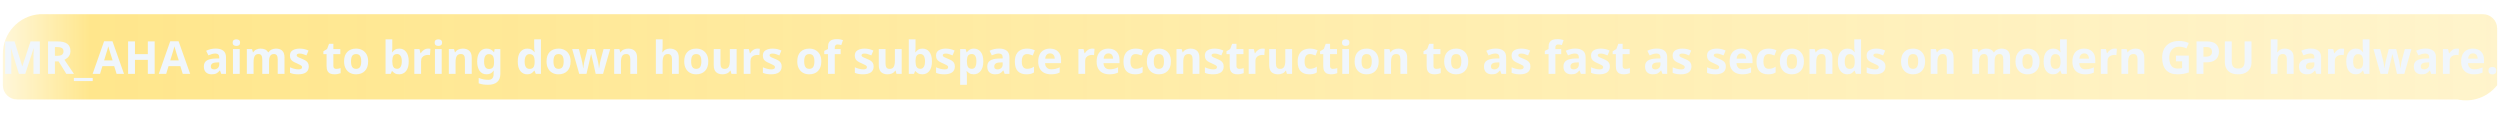
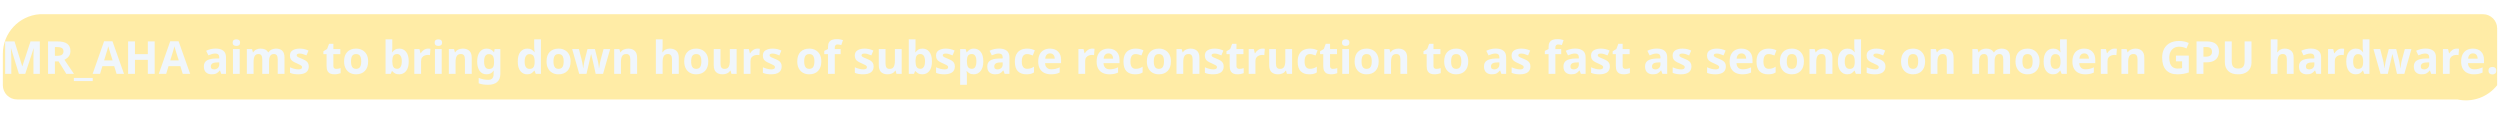
<svg xmlns="http://www.w3.org/2000/svg" width="880" height="40" viewBox="0 0 880 40" role="img" aria-label="MR_AHA aims to bring down hours of subspace reconstruction to as fast as seconds on modern GPU hardware.">
-   <defs>
-     <linearGradient id="hl" x1="0" x2="1" y1="0" y2="0">
-       <stop offset="0" stop-color="rgb(255,200,0)" stop-opacity="0.1" />
-       <stop offset="0.04" stop-color="rgb(255,200,0)" stop-opacity="0.45" />
-       <stop offset="1" stop-color="rgb(255,200,0)" stop-opacity="0.2" />
-     </linearGradient>
-   </defs>
-   <path fill="url(#hl)" d="M14 5 H874 a5 5 0 0 1 5 5 V30 a14 14 0 0 1 -14 5 H6 a5 5 0 0 1 -5 -5 V19 a14 14 0 0 1 13 -14 Z" />
+   <path fill="rgb(255,200,0)" fill-opacity="0.35" d="M14 5 H874 a5 5 0 0 1 5 5 V30 a14 14 0 0 1 -14 5 H6 a5 5 0 0 1 -5 -5 V19 a14 14 0 0 1 13 -14 Z" />
  <text x="440" y="26" text-anchor="middle" textLength="836" lengthAdjust="spacingAndGlyphs" font-family="-apple-system, BlinkMacSystemFont, 'Segoe UI', 'Noto Sans', Helvetica, Arial, sans-serif" font-size="16" font-weight="700" fill="#f0f6fc">MR_AHA aims to bring down hours of subspace reconstruction to as fast as seconds on modern GPU hardware.</text>
</svg>
